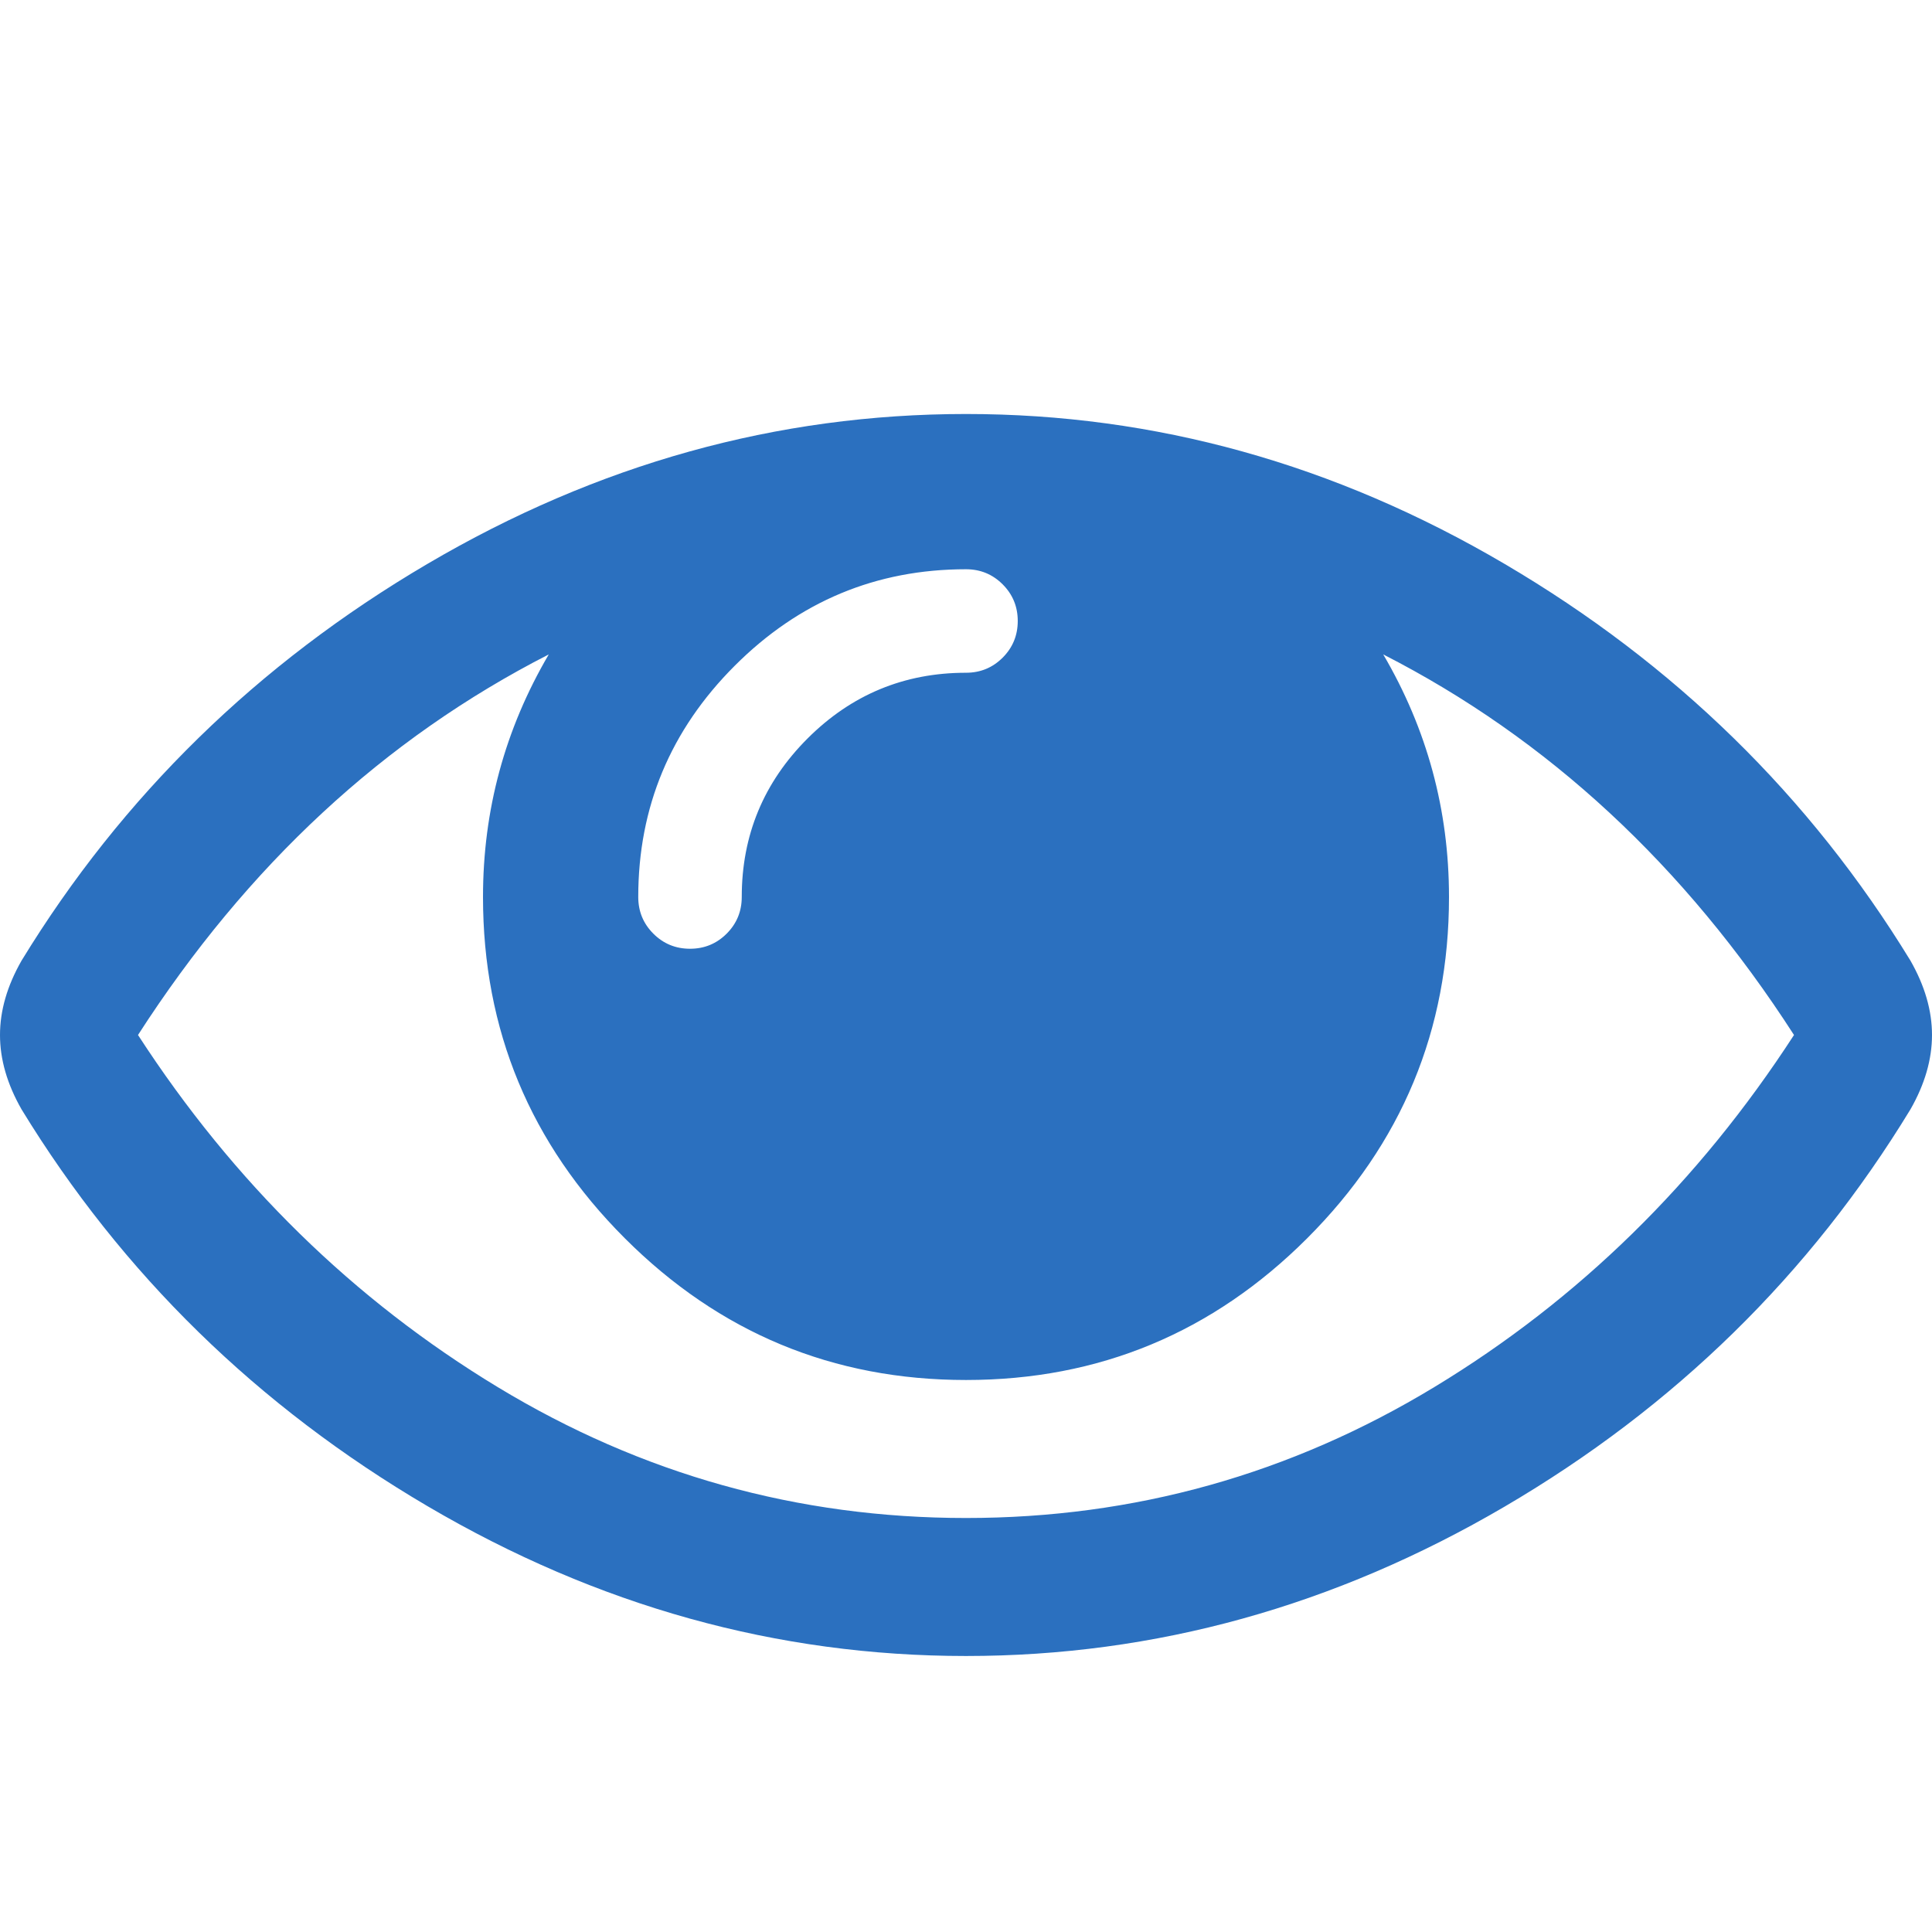
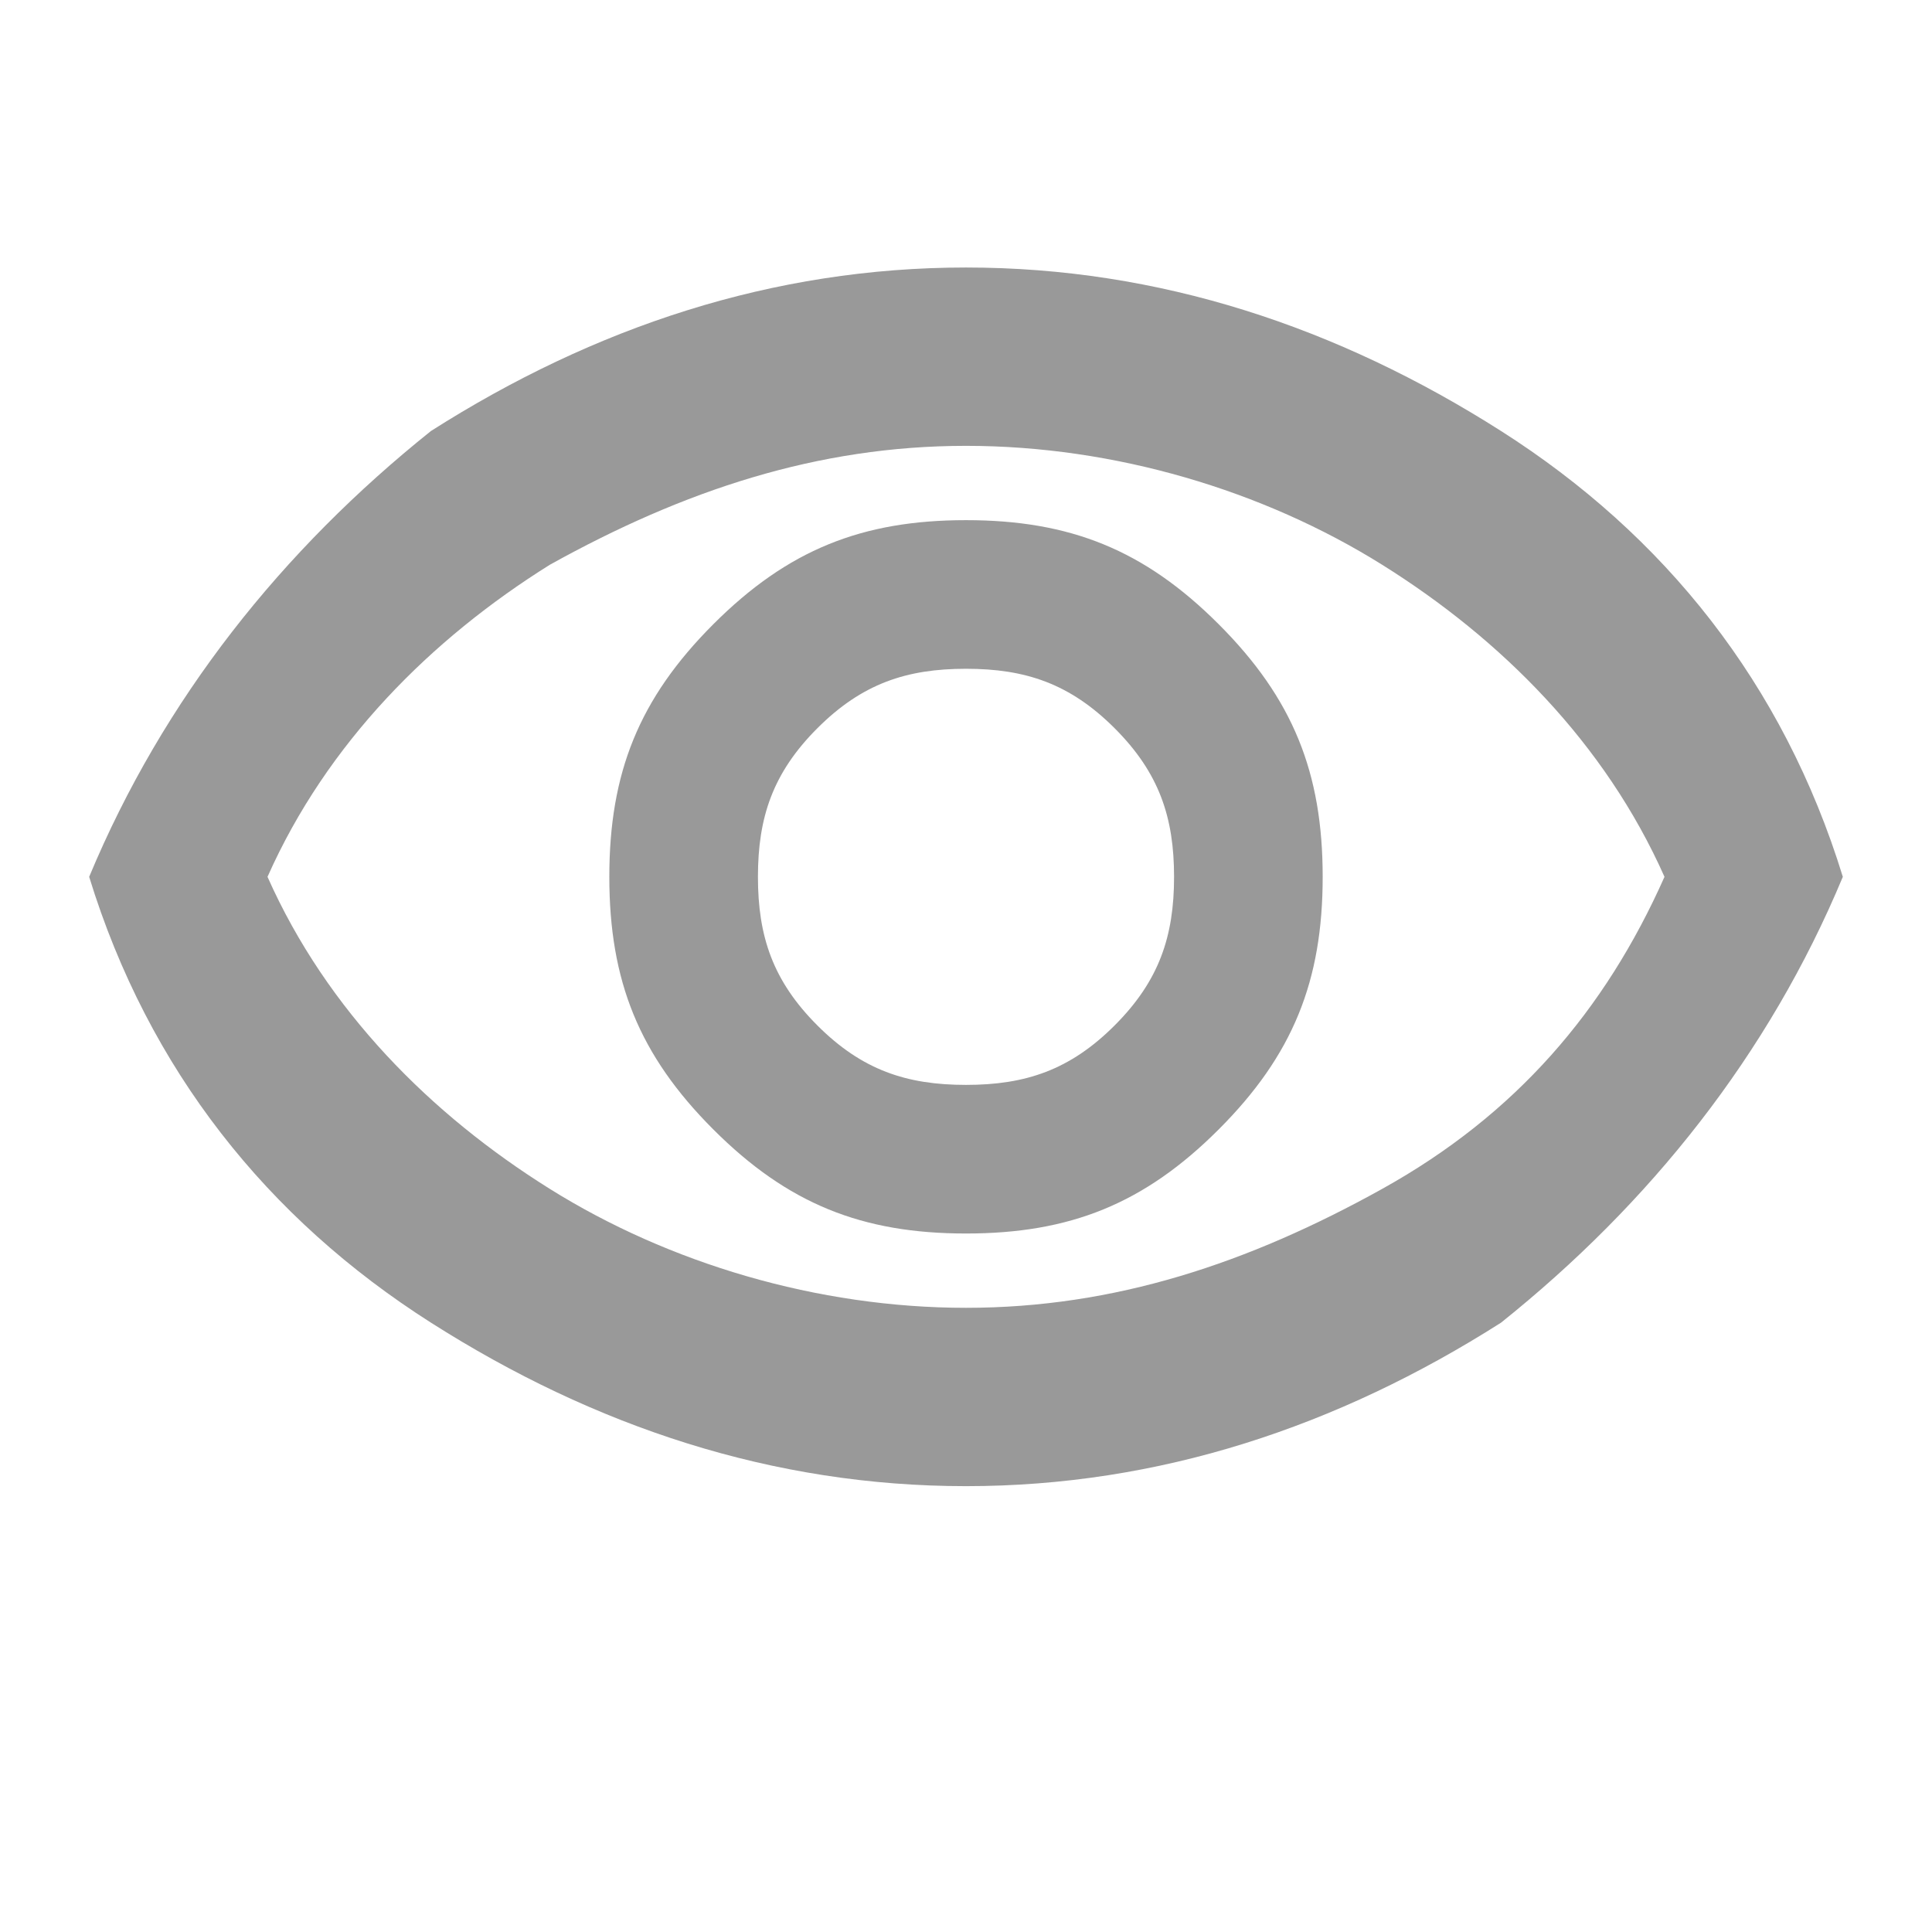
- <svg xmlns="http://www.w3.org/2000/svg" width="13" height="13" viewBox="0 0 1792 1792">
-   <path fill="#2b70bf" d="M1664 960q-152-236-381-353 61 104 61 225 0 185-131.5 316.5t-316.5 131.5-316.5-131.5-131.5-316.5q0-121 61-225-229 117-381 353 133 205 333.5 326.5t434.5 121.5 434.5-121.5 333.5-326.5zm-720-384q0-20-14-34t-34-14q-125 0-214.5 89.5t-89.5 214.5q0 20 14 34t34 14 34-14 14-34q0-86 61-147t147-61q20 0 34-14t14-34zm848 384q0 34-20 69-140 230-376.5 368.5t-499.5 138.5-499.5-139-376.5-368q-20-35-20-69t20-69q140-229 376.5-368t499.5-139 499.5 139 376.5 368q20 35 20 69z" />
+ <svg xmlns="http://www.w3.org/2000/svg" id="Livello_1" version="1.1" viewBox="0 0 13 13">
+   <defs>
+     <style>
+       .st0 {
+         fill: #999;
+       }
+     </style>
+   </defs>
+   <path class="st0" d="M6.5,8.3c.7,0,1.2-.2,1.7-.7s.7-1,.7-1.7-.2-1.2-.7-1.7-1-.7-1.7-.7-1.2.2-1.7.7-.7,1-.7,1.7.2,1.2.7,1.7,1,.7,1.7.7ZM6.5,7.3c-.4,0-.7-.1-1-.4-.3-.3-.4-.6-.4-1s.1-.7.4-1c.3-.3.6-.4,1-.4s.7.1,1,.4c.3.3.4.6.4,1s-.1.7-.4,1c-.3.3-.6.4-1,.4ZM6.5,10c-1.3,0-2.5-.4-3.6-1.1-1.1-.7-1.9-1.7-2.3-3,.5-1.2,1.3-2.2,2.3-3,1.1-.7,2.3-1.1,3.6-1.1s2.5.4,3.6,1.1c1.1.7,1.9,1.7,2.3,3-.5,1.2-1.3,2.2-2.3,3-1.1.7-2.3,1.1-3.6,1.1ZM6.5,8.8c1,0,1.9-.3,2.8-.8s1.5-1.2,1.9-2.1c-.4-.9-1.1-1.6-1.9-2.1s-1.8-.8-2.8-.8-1.9.3-2.8.8c-.8.5-1.5,1.2-1.9,2.1.4.9,1.1,1.6,1.9,2.1s1.8.8,2.8.8Z" />
</svg>
